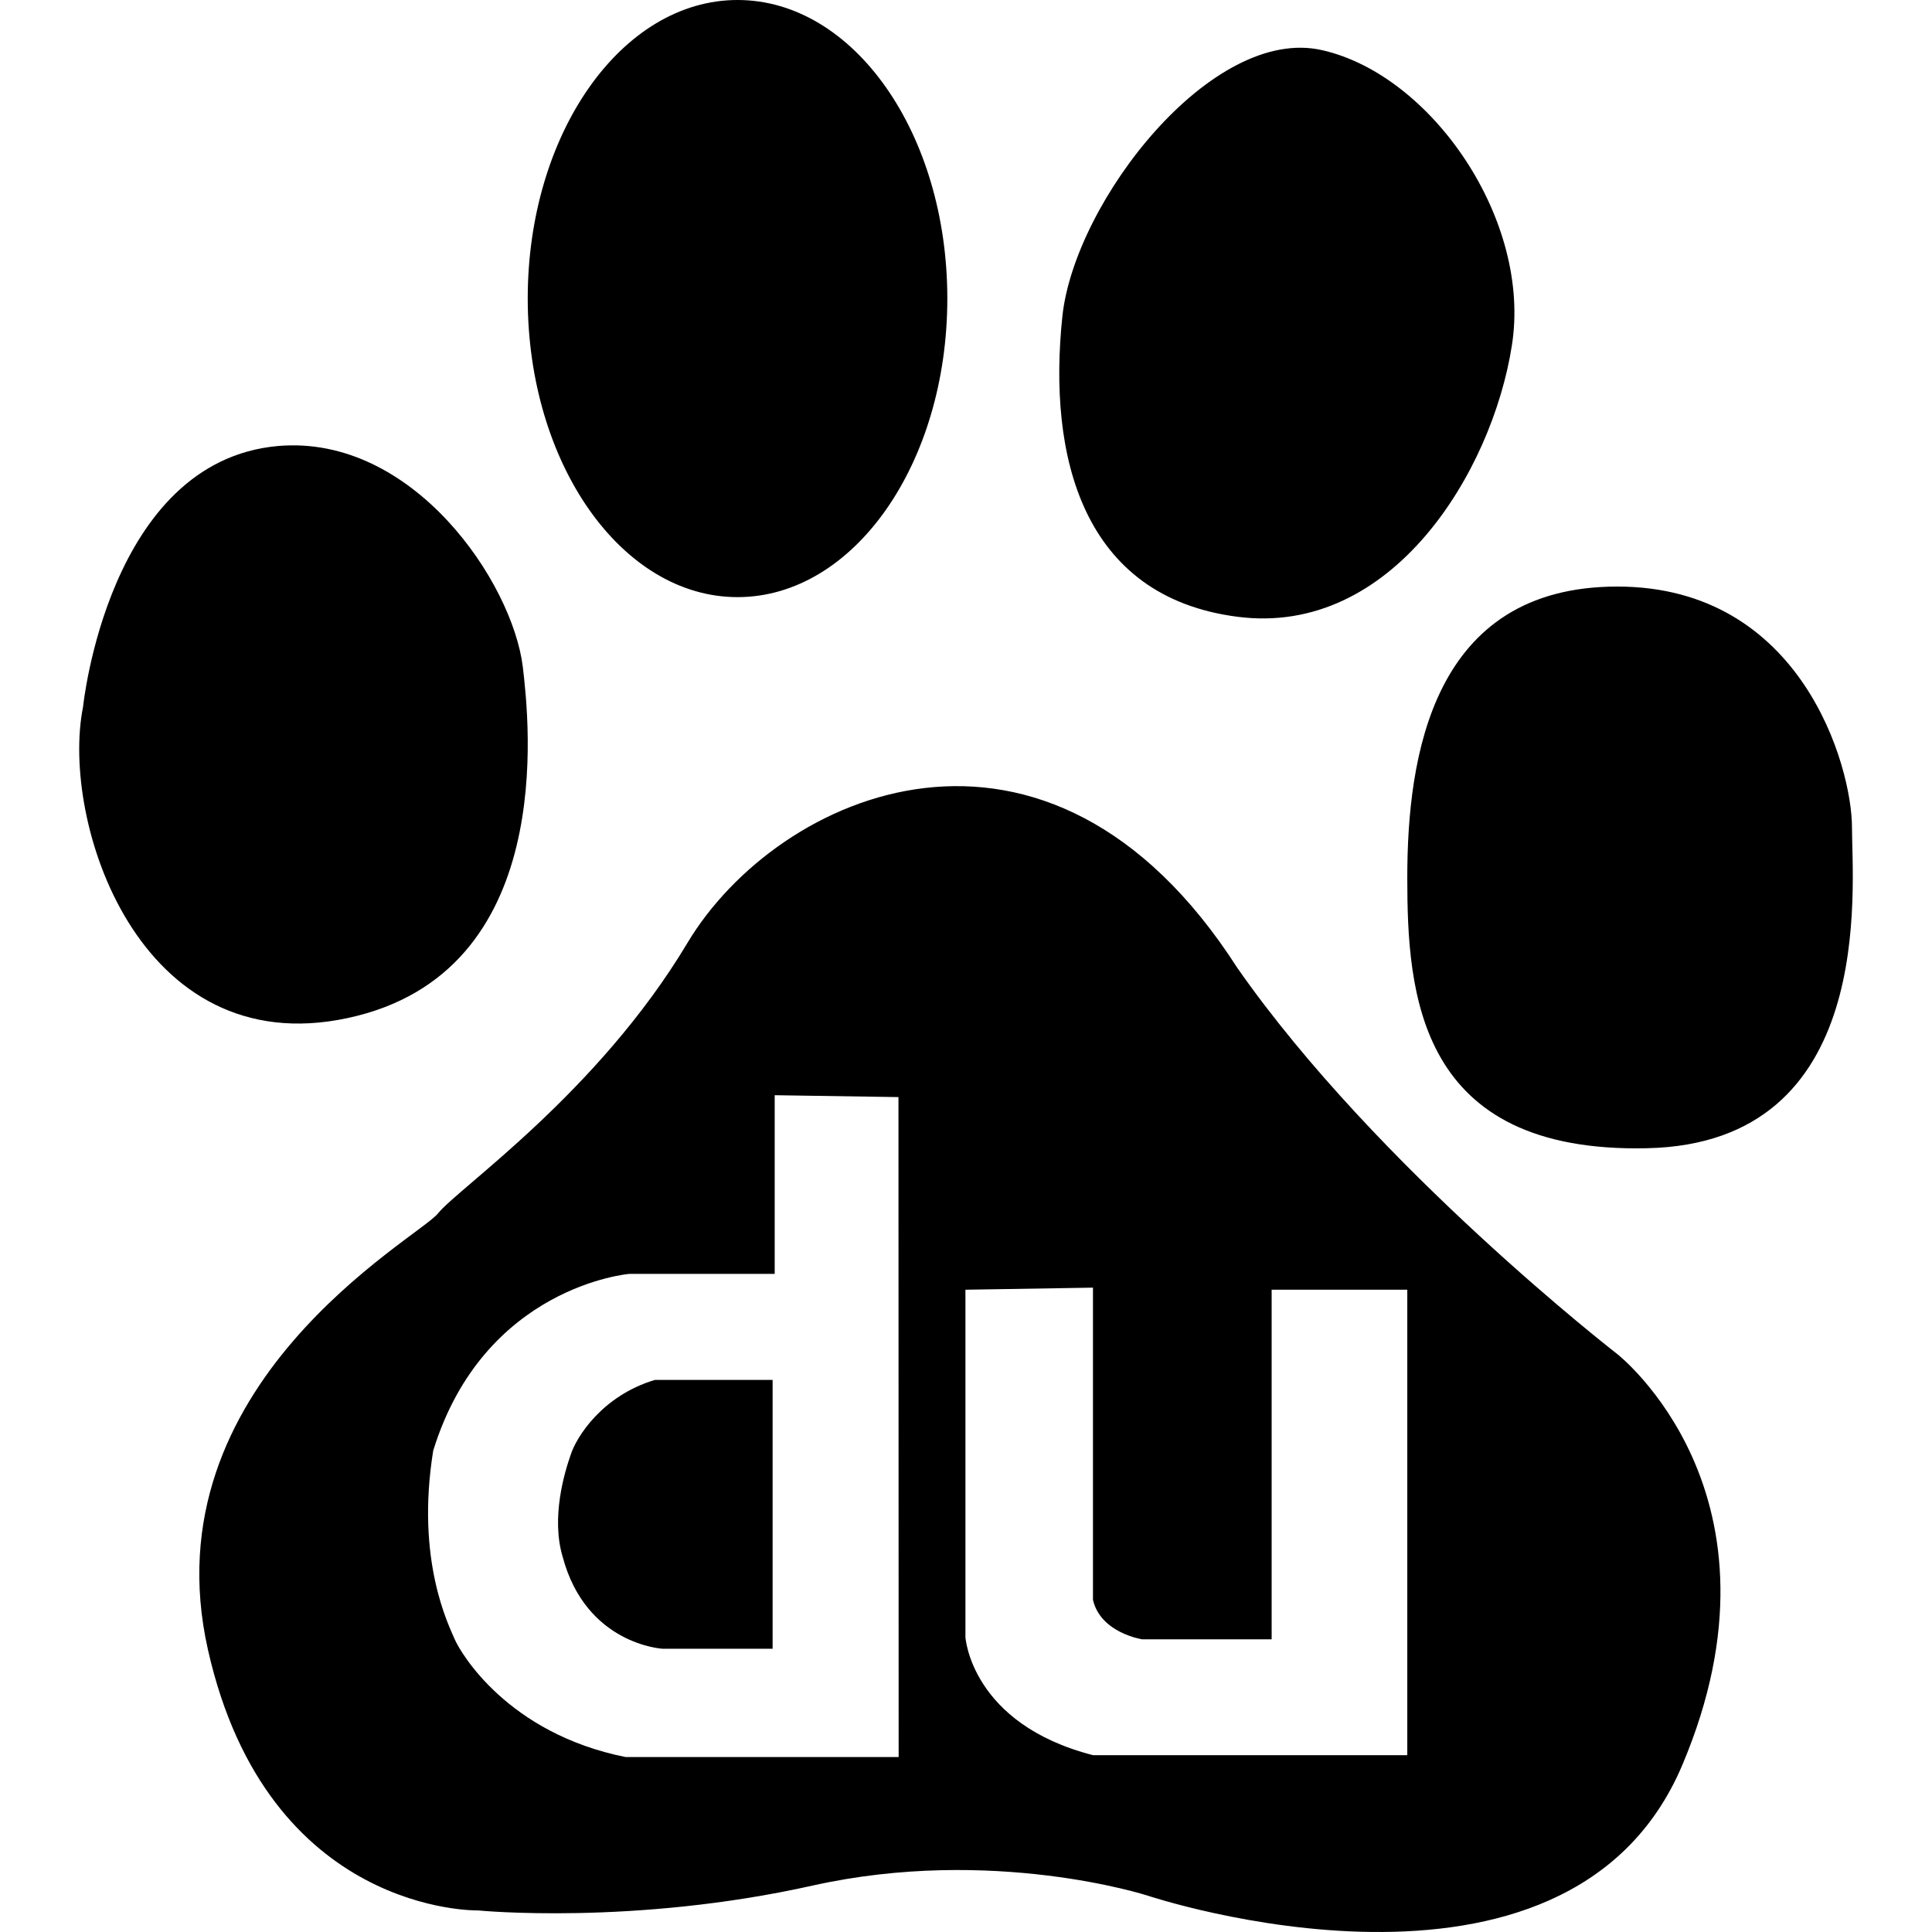
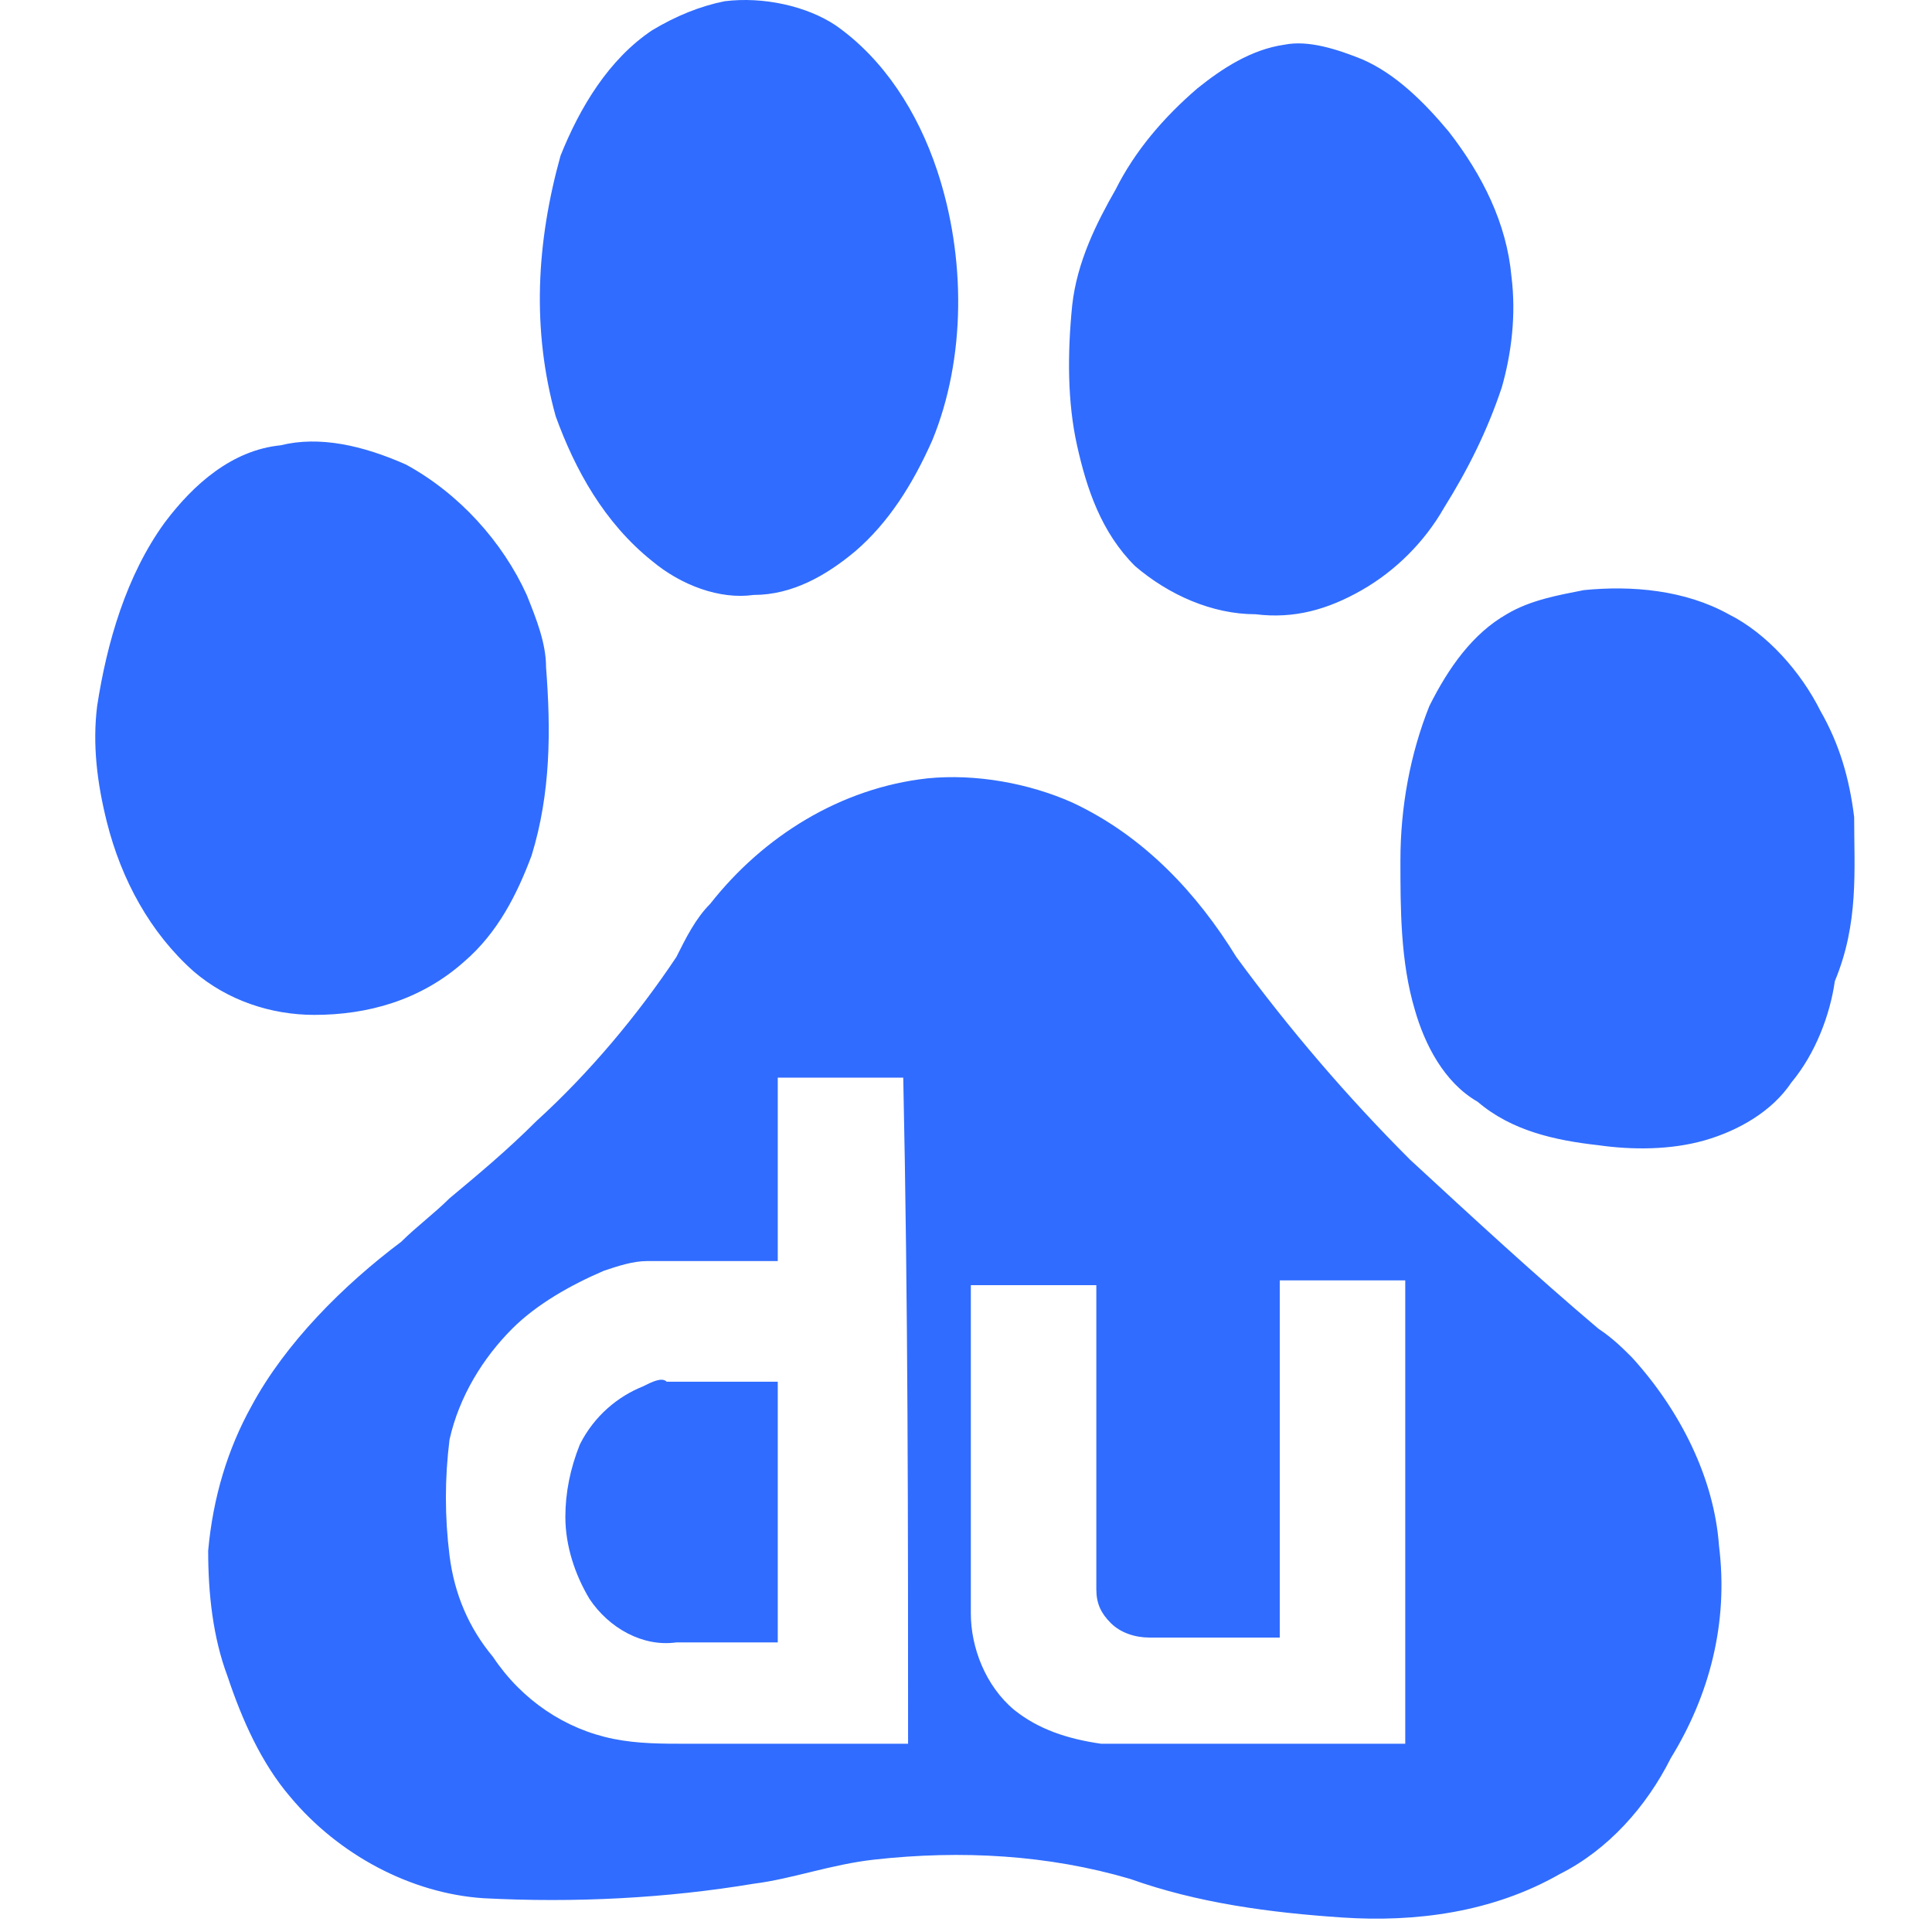
- <svg xmlns="http://www.w3.org/2000/svg" t="1779951344935" class="icon" viewBox="0 0 1024 1024" version="1.1" p-id="5227" width="200" height="200">
-   <path d="M184.31 539.583c111.397-23.899 96.197-156.995 92.797-186.094-5.5-44.899-58.198-123.296-129.796-117.096C57.214 244.492 44.015 374.688 44.015 374.688c-12.1 60.198 29.199 188.794 140.296 164.895zM302.507 770.976c-3.3 9.4-10.5 33.299-4.3 54.098 12.4 46.699 52.998 48.798 52.998 48.798h58.298V731.377h-62.398c-27.999 8.4-41.599 30.299-44.599 39.599z m88.397-454.486c61.598 0 111.197-70.798 111.197-158.295C502.1 70.798 452.502 0 390.904 0c-61.398 0-111.197 70.798-111.197 158.195 0 87.497 49.798 158.295 111.197 158.295z m264.892 10.4c82.197 10.7 135.096-77.098 145.495-143.596C811.991 116.996 758.992 39.799 700.794 26.599c-58.298-13.4-131.096 79.997-137.696 140.896-7.9 74.498 10.6 148.795 92.697 159.395z m201.394 390.788S729.993 619.281 655.796 512.984c-100.597-156.795-243.592-92.997-291.391-13.3-47.599 79.698-121.796 130.196-132.296 143.496-10.7 13.2-153.595 90.297-121.896 231.193 31.699 140.796 143.196 138.196 143.196 138.196s82.097 8.1 177.394-13.2c95.297-21.199 177.294 5.3 177.294 5.3s222.593 74.498 283.491-68.998c60.798-143.596-34.399-217.993-34.399-217.993zM476.301 931.271H331.606c-62.498-12.5-87.397-55.098-90.597-62.398-3.1-7.4-20.799-41.699-11.4-99.997 26.999-87.397 103.997-93.697 103.997-93.697h76.998v-94.697l65.598 1 0.1 349.789z m269.592-1H579.298c-64.598-16.599-67.598-62.498-67.598-62.498V683.579l67.598-1.1V847.973c4.1 17.599 26.099 20.899 26.099 20.899H673.995V683.579h71.898v246.692z m235.693-491.785c0-31.799-26.399-127.596-124.396-127.596-98.197 0-111.297 90.397-111.297 154.295 0 60.998 5.2 146.195 127.096 143.396 121.996-2.6 108.597-138.096 108.597-170.095z" p-id="5228" />
+ <svg xmlns="http://www.w3.org/2000/svg" t="1779951701826" class="icon" viewBox="0 0 1024 1024" version="1.1" p-id="5536" width="200" height="200">
+   <path d="M345.706 297.423c15.35 12.792 35.817 20.467 53.726 17.908 20.467 0 38.375-10.233 53.725-23.025 17.91-15.35 30.7-35.817 40.934-58.842C512 189.97 512 136.245 496.65 90.194c-10.234-30.7-28.142-58.842-53.726-76.75C427.574 3.21 404.548-1.906 384.081 0.652c-12.791 2.558-25.583 7.675-38.375 15.35-23.025 15.35-38.376 40.934-48.61 66.518-12.791 46.05-15.35 92.101-2.557 138.152 10.233 28.142 25.583 56.284 51.167 76.75z m255.837 2.558c17.909 15.35 40.934 25.584 63.96 25.584 20.466 2.558 38.375-2.558 56.283-12.792 17.909-10.233 33.26-25.584 43.493-43.492 12.792-20.467 23.025-40.934 30.7-63.96 5.117-17.908 7.675-38.375 5.117-58.842-2.559-28.142-15.35-53.726-33.259-76.751-12.792-15.35-28.142-30.7-46.05-38.376-12.792-5.116-28.143-10.233-40.935-7.675-17.908 2.559-33.258 12.792-46.05 23.026-17.909 15.35-33.259 33.258-43.493 53.725-10.233 17.909-20.466 38.376-23.025 61.401-2.558 25.584-2.558 51.168 2.559 74.193 5.116 23.025 12.791 46.05 30.7 63.96zM245.929 509.768c17.91-15.35 28.143-35.818 35.818-56.285 10.233-33.258 10.233-66.517 7.675-99.776 0-12.792-5.117-25.584-10.234-38.376-12.792-28.142-35.817-53.725-63.959-69.076-23.025-10.233-46.05-15.35-66.518-10.233-25.583 2.558-46.05 20.467-61.4 40.934-20.467 28.142-30.7 63.96-35.818 97.218-2.558 20.467 0 40.934 5.117 61.4 7.675 30.701 23.025 58.843 46.05 79.31 17.91 15.35 40.935 23.026 63.96 23.026 28.142 0 56.284-7.675 79.31-28.142z m736.811-76.752c-2.558-20.467-7.675-38.375-17.908-56.284-10.234-20.467-28.143-40.934-48.61-51.167-23.025-12.792-51.167-15.35-76.75-12.792-12.792 2.558-28.143 5.117-40.935 12.792-17.908 10.233-30.7 28.142-40.933 48.609-10.234 25.584-15.35 53.726-15.35 81.868 0 25.583 0 53.726 7.674 79.31 5.117 17.908 15.35 38.375 33.26 48.608 17.908 15.35 40.933 20.467 63.959 23.026 17.908 2.558 38.375 2.558 56.284-2.559 17.908-5.116 35.817-15.35 46.05-30.7 12.792-15.35 20.467-35.817 23.026-53.726 12.792-30.7 10.233-58.842 10.233-86.985zM911.106 819.33c-2.559-35.817-20.467-71.634-46.05-99.776-5.118-5.117-10.234-10.234-17.91-15.35-33.258-28.142-66.517-58.843-99.776-89.543-33.259-33.26-63.96-69.076-92.101-107.452-20.467-33.259-48.61-63.96-86.985-81.868-23.025-10.233-51.167-15.35-76.751-12.792-46.05 5.117-86.985 30.7-115.127 66.518-7.675 7.675-12.791 17.909-17.908 28.142-20.467 30.7-46.05 61.401-74.193 86.985-15.35 15.35-30.7 28.142-46.05 40.934-7.676 7.675-17.91 15.35-25.584 23.025-30.7 23.025-61.401 53.726-79.31 86.985-12.792 23.025-20.467 48.609-23.025 76.75 0 23.026 2.558 46.051 10.233 66.518 7.675 23.026 17.909 46.051 33.26 63.96 25.583 30.7 63.958 51.167 102.334 53.725 48.609 2.559 97.218 0 143.269-7.675 20.467-2.558 40.934-10.233 63.959-12.792 46.05-5.116 92.101-2.558 135.594 10.234 35.817 12.792 74.192 17.909 112.568 20.467 38.375 2.558 79.31-2.558 115.127-23.025 25.583-12.792 46.05-35.818 58.842-61.401 20.467-33.26 30.7-71.635 25.584-112.569zM481.3 924.224H363.615c-12.792 0-25.584 0-38.376-2.559-25.584-5.117-48.61-20.467-63.96-43.492-12.791-15.35-20.466-33.259-23.025-53.726a246.563 246.563 0 0 1 0-61.4c5.117-23.026 17.909-43.493 33.26-58.843 12.791-12.792 30.7-23.026 48.608-30.7 7.675-2.56 15.35-5.117 23.026-5.117h69.076v-97.219h66.517c2.559 120.244 2.559 237.929 2.559 353.056z m263.512 0H583.634c-17.908-2.559-33.258-7.676-46.05-17.909-15.35-12.792-23.026-33.259-23.026-51.167v-173.97h66.518v161.178c0 7.675 2.558 12.792 7.675 17.908 5.117 5.117 12.792 7.675 20.467 7.675h69.076V678.62h66.518v245.604z" fill="#306CFF" p-id="5537" />
+   <path d="M340.59 734.904c-12.793 5.117-25.585 15.35-33.26 30.7-5.116 12.792-7.675 25.584-7.675 38.376 0 15.35 5.117 30.7 12.792 43.492 10.234 15.35 28.142 25.584 46.05 23.026h53.727V732.346H353.38c-2.558-2.559-7.675 0-12.792 2.558z" fill="#306CFF" p-id="5538" />
</svg>
